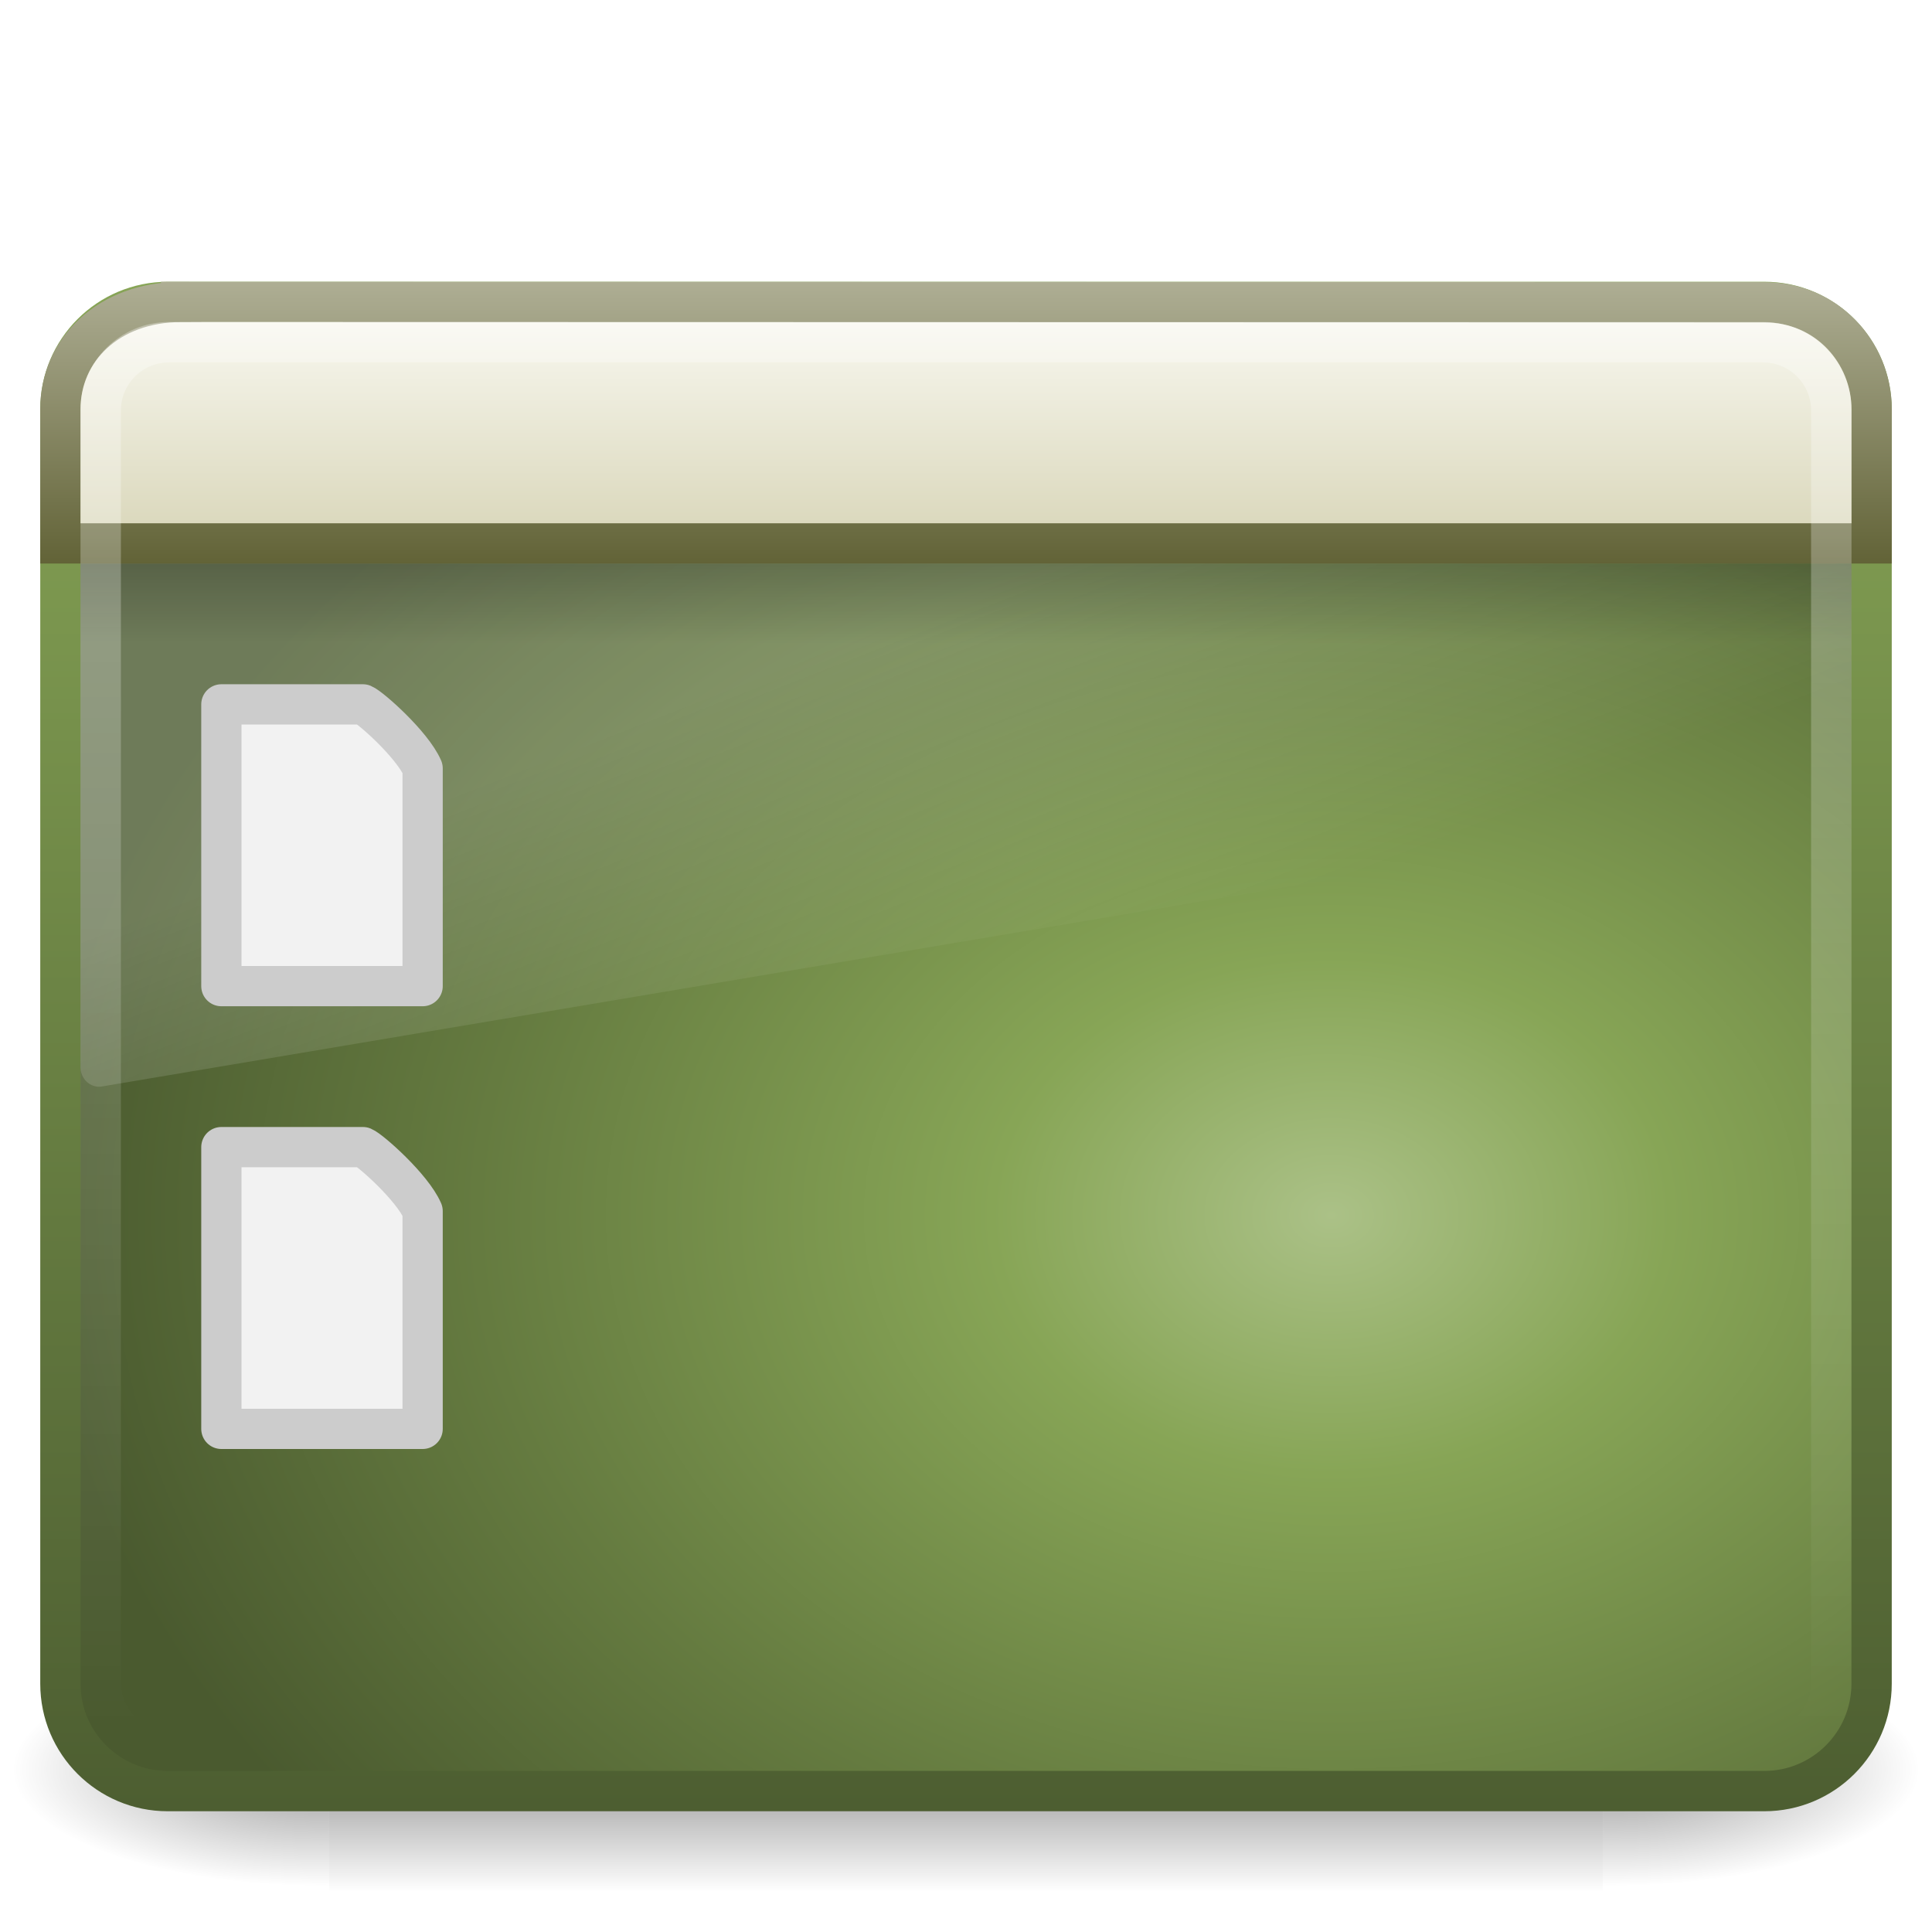
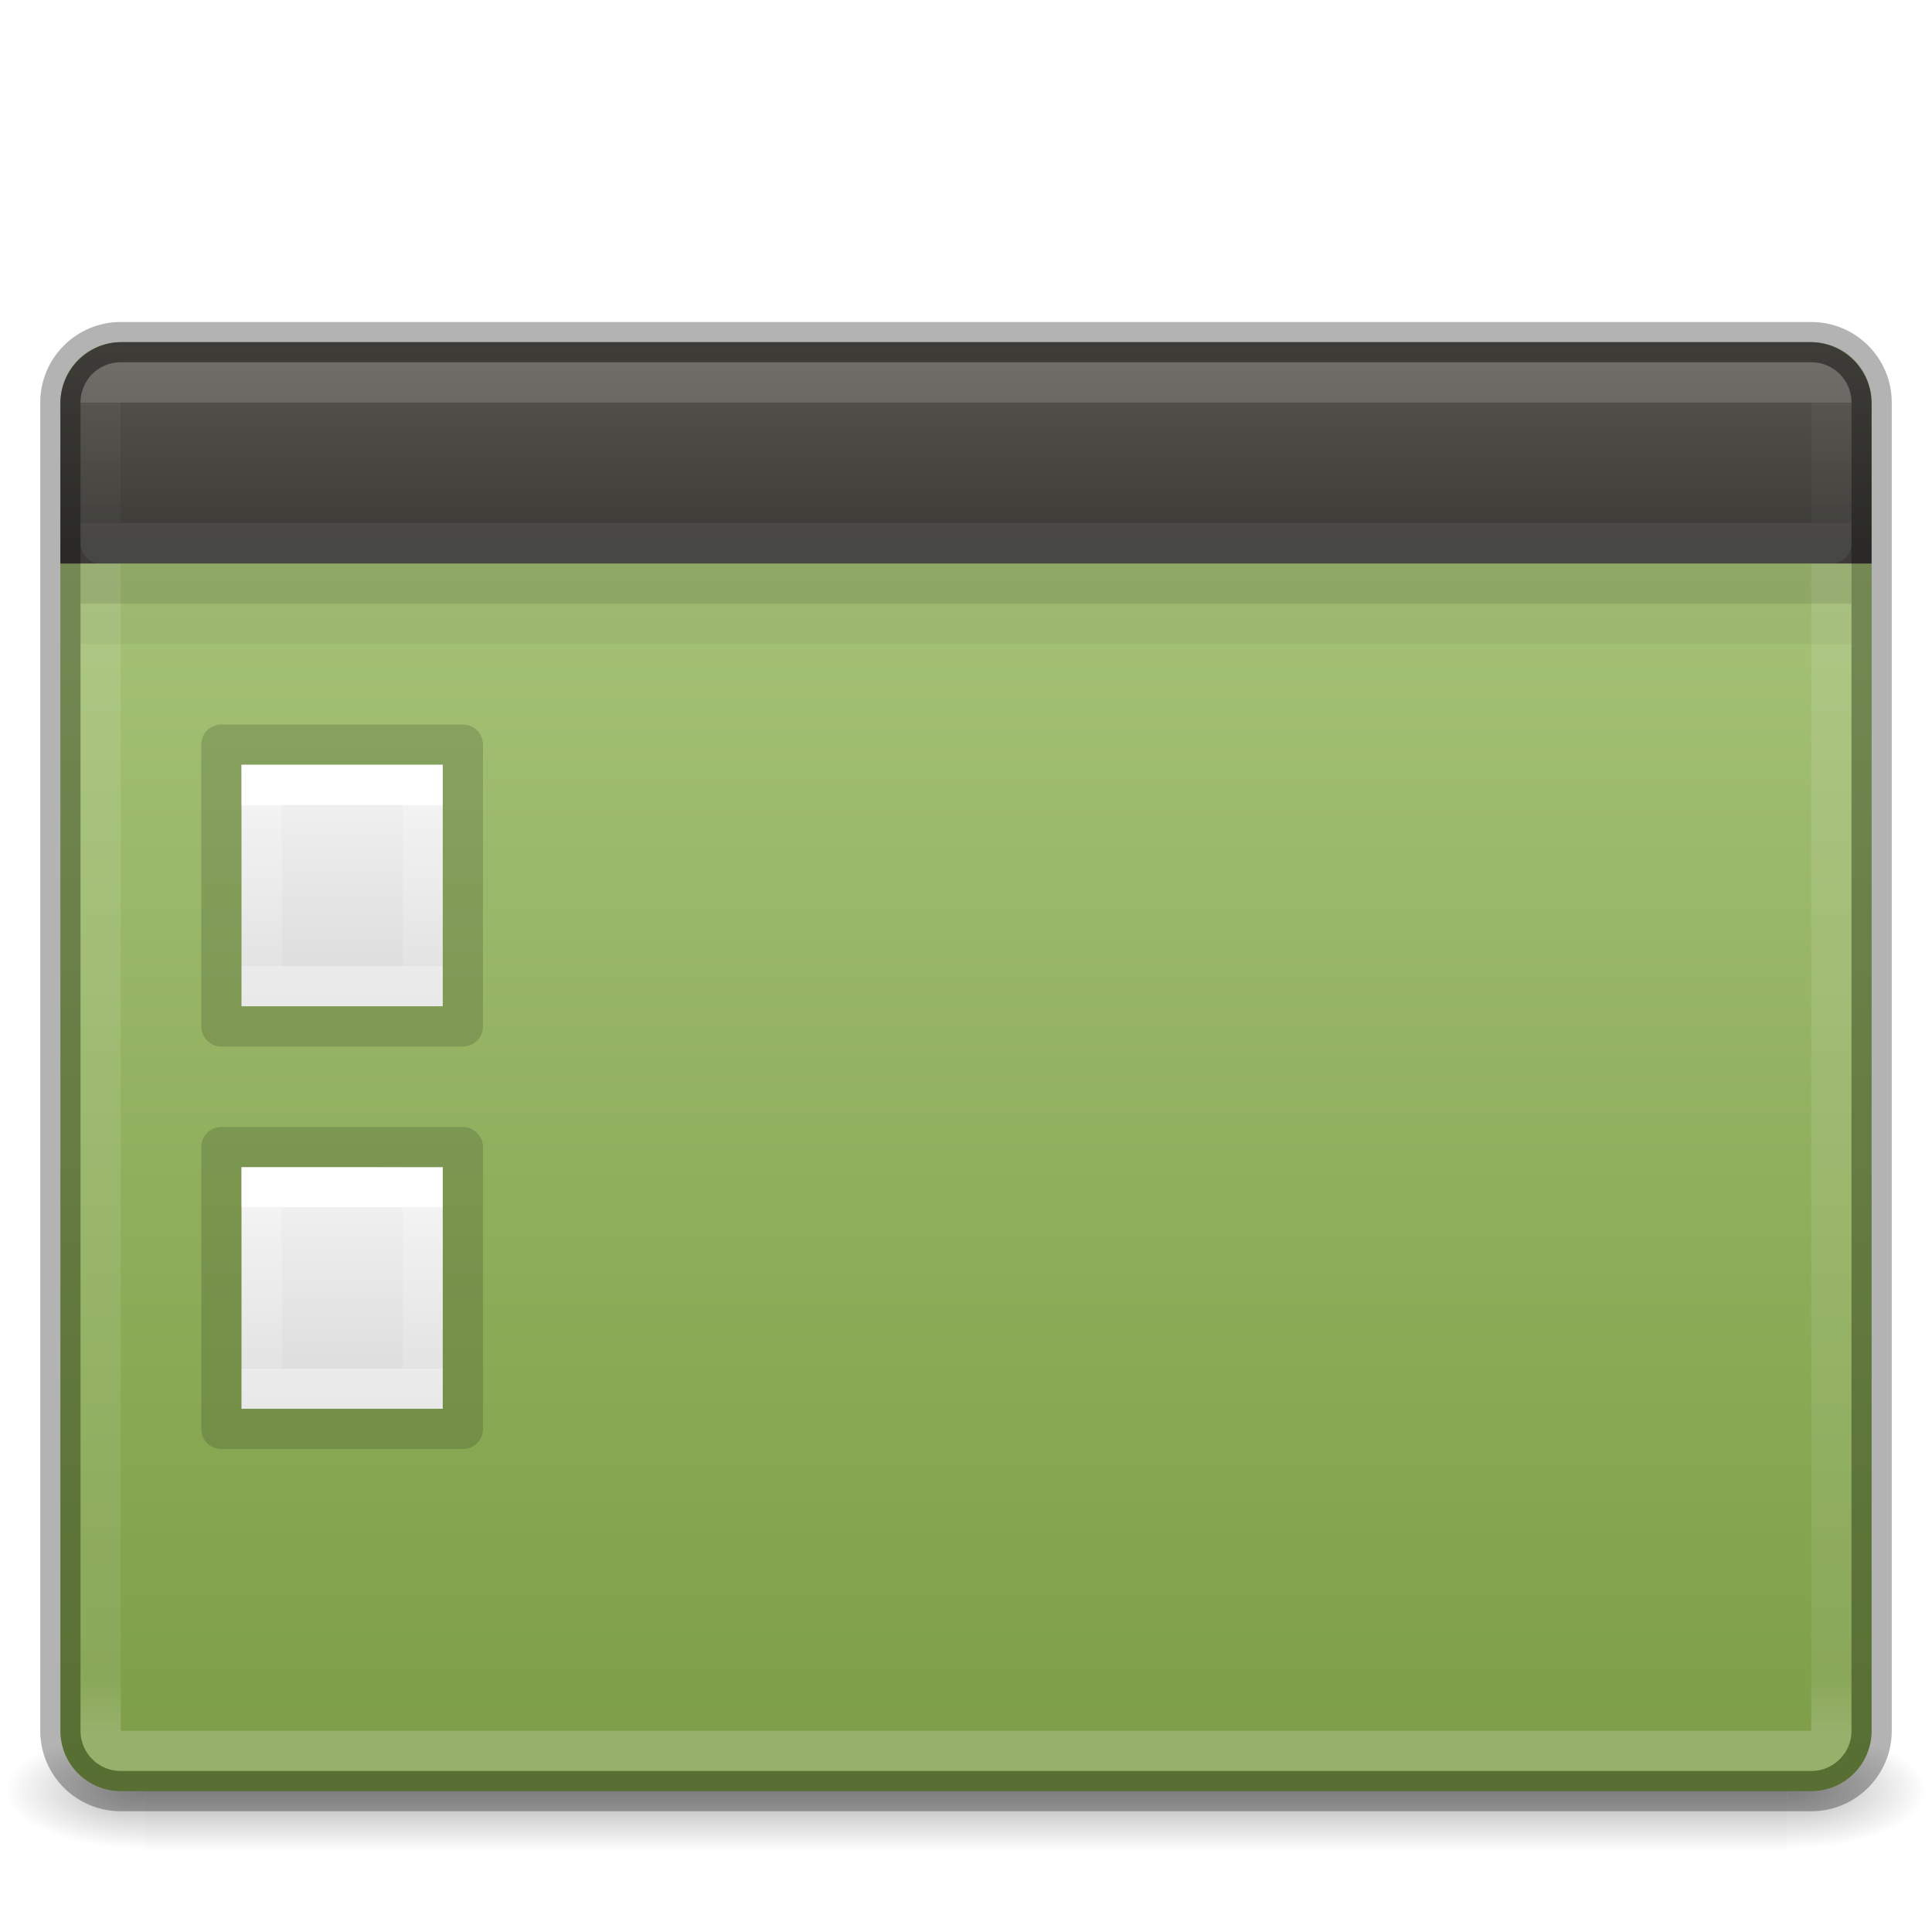
- <svg xmlns="http://www.w3.org/2000/svg" xmlns:xlink="http://www.w3.org/1999/xlink" version="1.0" width="48" height="48" id="svg4158">
-   <defs id="defs4160">
-     <linearGradient x1="302.86" y1="366.65" gradientTransform="matrix(.065534 0 0 .024706 .31399 31.942)" x2="302.86" gradientUnits="userSpaceOnUse" y2="609.51" id="linearGradient2788">
-       <stop offset="0" style="stop-opacity:0" id="stop5050-5" />
-       <stop offset=".5" id="stop5056-9" />
-       <stop offset="1" style="stop-opacity:0" id="stop5052-6" />
+ <svg xmlns="http://www.w3.org/2000/svg" xmlns:xlink="http://www.w3.org/1999/xlink" id="svg4296" height="48" width="48" version="1.1">
+   <defs id="defs4298">
+     <linearGradient id="linearGradient4434">
+       <stop id="stop4436" style="stop-color:#ffffff;stop-opacity:1" offset="0" />
+       <stop id="stop4438" style="stop-color:#ffffff;stop-opacity:0.235" offset="0" />
+       <stop id="stop4440" style="stop-color:#ffffff;stop-opacity:0.157" offset="1" />
+       <stop id="stop4442" style="stop-color:#ffffff;stop-opacity:0.392" offset="1" />
    </linearGradient>
-     <radialGradient r="117.14" gradientTransform="matrix(.065534 0 0 .024706 .32688 31.942)" cx="605.71" cy="486.65" gradientUnits="userSpaceOnUse" xlink:href="#linearGradient5060-6" id="radialGradient2785" />
-     <linearGradient id="linearGradient5060-6">
-       <stop offset="0" id="stop5062-3" />
-       <stop offset="1" style="stop-opacity:0" id="stop5064-1" />
+     <linearGradient id="linearGradient4424">
+       <stop offset="0" style="stop-color:#ffffff;stop-opacity:1" id="stop4426" />
+       <stop offset="0" style="stop-color:#ffffff;stop-opacity:0.235" id="stop4428" />
+       <stop offset="1" style="stop-color:#ffffff;stop-opacity:0.157" id="stop4430" />
+       <stop offset="1" style="stop-color:#ffffff;stop-opacity:0.392" id="stop4432" />
    </linearGradient>
-     <radialGradient r="117.14" gradientTransform="matrix(-.065534 0 0 .024706 47.673 31.942)" cx="605.71" cy="486.65" gradientUnits="userSpaceOnUse" xlink:href="#linearGradient5060-6" id="radialGradient2782" />
-     <linearGradient x1="10.014" y1="44.96" gradientTransform="matrix(.95745 0 0 .90347 1.0212 4.3056)" x2="10.014" gradientUnits="userSpaceOnUse" y2="2.877" id="linearGradient2857">
-       <stop offset="0" style="stop-color:#4d5e31;stop-opacity:1" id="stop2759" />
-       <stop offset="1" style="stop-color:#87a556;stop-opacity:1" id="stop2761" />
+     <linearGradient x1="302.857" y1="366.648" x2="302.857" y2="609.505" id="linearGradient19619" xlink:href="#linearGradient5048" gradientUnits="userSpaceOnUse" gradientTransform="matrix(0.08449704,0,0,0.01235294,-6.539646,38.47082)" />
+     <linearGradient id="linearGradient5048">
+       <stop id="stop5050" style="stop-color:#000000;stop-opacity:0" offset="0" />
+       <stop id="stop5056" style="stop-color:#000000;stop-opacity:1" offset="0.5" />
+       <stop id="stop5052" style="stop-color:#000000;stop-opacity:0" offset="1" />
    </linearGradient>
-     <radialGradient r="23" gradientTransform="matrix(-1.8188e-8 -1.0657 1.3967 0 35.965 58.559)" cx="26.617" cy="-2.064" gradientUnits="userSpaceOnUse" id="radialGradient3966">
-       <stop offset="0" style="stop-color:#abc187;stop-opacity:1" id="stop2749" />
-       <stop offset=".262" style="stop-color:#87a556;stop-opacity:1" id="stop2751" />
-       <stop offset=".661" style="stop-color:#657b40;stop-opacity:1" id="stop2753" />
-       <stop offset="1" style="stop-color:#4a5a2f;stop-opacity:1" id="stop2755" />
+     <radialGradient cx="605.714" cy="486.648" r="117.143" fx="605.714" fy="486.648" id="radialGradient19616" xlink:href="#linearGradient5060" gradientUnits="userSpaceOnUse" gradientTransform="matrix(-0.0289166,0,0,0.01235294,21.02689,38.47085)" />
+     <linearGradient id="linearGradient5060">
+       <stop id="stop5062" style="stop-color:#000000;stop-opacity:1" offset="0" />
+       <stop id="stop5064" style="stop-color:#000000;stop-opacity:0" offset="1" />
+     </linearGradient>
+     <radialGradient cx="605.714" cy="486.648" r="117.143" fx="605.714" fy="486.648" id="radialGradient19613" xlink:href="#linearGradient5060" gradientUnits="userSpaceOnUse" gradientTransform="matrix(0.02891661,0,0,0.01235294,26.9731,38.47085)" />
+     <linearGradient id="linearGradient5127">
+       <stop style="stop-color:#3c3b37;stop-opacity:1;" offset="0" id="stop5129" />
+       <stop style="stop-color:#585650;stop-opacity:1" offset="1" id="stop5131" />
+     </linearGradient>
+     <linearGradient id="linearGradient4377">
+       <stop id="stop4379" style="stop-color:#ffffff;stop-opacity:1" offset="0" />
+       <stop id="stop4381" style="stop-color:#ffffff;stop-opacity:0.235" offset="0.042" />
+       <stop id="stop4383" style="stop-color:#ffffff;stop-opacity:0.157" offset="0.957" />
+       <stop id="stop4385" style="stop-color:#ffffff;stop-opacity:0.392" offset="1" />
+     </linearGradient>
+     <linearGradient x1="35.793" y1="16.345" x2="35.793" y2="57.823" id="linearGradient12481" xlink:href="#radialGradient2444" gradientUnits="userSpaceOnUse" gradientTransform="matrix(0.9261334,0,0,1.280122,0.967937,-12.62214)" />
+     <radialGradient id="radialGradient2444" gradientUnits="userSpaceOnUse" cy="14.113" cx="63.969" gradientTransform="matrix(1.5647,-9.5143e-8,6.1772e-8,1.0159,-59.14917,8.1461)" r="23.097">
+       <stop id="stop3618" style="stop-color:#ADC980" offset="0" />
+       <stop id="stop3270" style="stop-color:#87A752" offset="0.523" />
+       <stop id="stop3620" style="stop-color:#688933" offset="1" />
    </radialGradient>
-     <linearGradient x1="16.626" y1="15.298" gradientTransform="matrix(.95782 0 0 1.0183 1.0122 1.9221)" x2="20.055" gradientUnits="userSpaceOnUse" y2="24.628" id="linearGradient2849">
-       <stop offset="0" style="stop-color:#fff" id="stop2687" />
-       <stop offset="1" style="stop-color:#fff;stop-opacity:0" id="stop2689" />
+     <linearGradient xlink:href="#linearGradient4377" id="linearGradient4373" gradientUnits="userSpaceOnUse" gradientTransform="matrix(0.9627833,0,0,0.8981522,-105.8954,3.237528)" x1="116.626" y1="7.367" x2="116.626" y2="44.434" />
+     <linearGradient id="linearGradient3600">
+       <stop offset="0" style="stop-color:#f4f4f4;stop-opacity:1" id="stop3602" />
+       <stop offset="1" style="stop-color:#dbdbdb;stop-opacity:1" id="stop3604" />
    </linearGradient>
-     <linearGradient x1="24.683" y1="9.242" gradientTransform="matrix(.95631 0 0 .46801 1.055 9.6748)" x2="24.683" gradientUnits="userSpaceOnUse" y2="13.523" id="linearGradient3639">
-       <stop offset="0" id="stop3284" />
-       <stop offset="1" style="stop-opacity:0" id="stop3286" />
-     </linearGradient>
-     <linearGradient x1="16.916" y1="7.001" x2="16.916" gradientUnits="userSpaceOnUse" y2="14" id="linearGradient3964">
-       <stop offset="0" style="stop-color:#aeae94" id="stop3960" />
-       <stop offset="1" style="stop-color:#626337" id="stop3962" />
-     </linearGradient>
-     <linearGradient x1="33.579" y1="5.709" gradientTransform="matrix(.81484 0 0 .65962 -2.2595 3.234)" x2="33.579" gradientUnits="userSpaceOnUse" y2="16.323" id="linearGradient3636-65">
-       <stop offset="0" style="stop-color:#fdfdf8" id="stop3793" />
-       <stop offset="1" style="stop-color:#d6d3b4" id="stop3795" />
-     </linearGradient>
-     <linearGradient x1="12.579" y1="-7.807" gradientTransform="matrix(.95464 0 0 .89653 1.0875 5.3852)" x2="12.579" gradientUnits="userSpaceOnUse" y2="41.827" id="linearGradient2852">
-       <stop offset="0" style="stop-color:#fff" id="stop2240" />
-       <stop offset="1" style="stop-color:#fff;stop-opacity:0" id="stop2242" />
-     </linearGradient>
+     <linearGradient xlink:href="#linearGradient4424" id="linearGradient4373-8" gradientUnits="userSpaceOnUse" gradientTransform="matrix(1.007564,0,0,0.9712184,-111.1752,2.495476)" x1="116.626" y1="7.727" x2="116.626" y2="10.816" />
+     <linearGradient xlink:href="#linearGradient5127" id="linearGradient5133" x1="28.87" y1="15.052" x2="28.87" y2="8.542" gradientUnits="userSpaceOnUse" gradientTransform="matrix(0.7627119,0,0,0.7659575,0.355092,1.989362)" />
+     <linearGradient gradientTransform="matrix(0.08108109,0,0,0.1351351,6.054054,28.75676)" gradientUnits="userSpaceOnUse" xlink:href="#linearGradient4434" id="linearGradient3988-70" y2="38.8" x2="24" y1="9.2" x1="24" />
+     <linearGradient gradientTransform="matrix(0.1142854,0,0,0.1303702,5.25715,28.67112)" gradientUnits="userSpaceOnUse" xlink:href="#linearGradient3600" id="linearGradient3806-6" y2="47.013" x2="25.132" y1="0.985" x1="25.132" />
+     <linearGradient gradientTransform="matrix(0.08108109,0,0,0.1351351,6.054054,18.75676)" gradientUnits="userSpaceOnUse" xlink:href="#linearGradient4434" id="linearGradient3988-70-3" y2="38.8" x2="24" y1="9.2" x1="24" />
+     <linearGradient gradientTransform="matrix(0.1142854,0,0,0.1303702,5.25715,18.67112)" gradientUnits="userSpaceOnUse" xlink:href="#linearGradient3600" id="linearGradient3806-6-5" y2="47.013" x2="25.132" y1="0.985" x1="25.132" />
  </defs>
-   <g id="layer1">
-     <rect x="8.178" y="41" width="31.644" height="6" style="opacity:.402;fill:url(#linearGradient2788)" id="rect2512" />
-     <path d="m39.822 41v6c3.375 0.011 8.159-1.344 8.159-3s-3.766-3-8.159-3z" style="opacity:.402;fill:url(#radialGradient2785)" id="path2514" />
-     <path d="m8.178 41v6c-3.375 0.011-8.159-1.344-8.159-3 0-1.656 3.766-3 8.159-3z" style="opacity:.402;fill:url(#radialGradient2782)" id="path2516" />
-     <rect x="1.501" y="7.501" width="44.998" height="36.998" ry="2.666" rx="2.666" style="stroke-linejoin:round;fill-rule:evenodd;stroke:url(#linearGradient2857);stroke-linecap:round;stroke-width:1.002;fill:url(#radialGradient3966)" id="rect2573" />
-     <path d="m4.095 8c-1.157 0-2.095 0.997-2.095 2.227v16.293c0.003 0.137 0.059 0.267 0.156 0.357 0.097 0.091 0.225 0.135 0.353 0.12l43.102-7.255c0.222-0.037 0.386-0.239 0.389-0.477v-9.038c0-1.23-0.938-2.227-2.095-2.227h-39.81z" style="opacity:.2;fill:url(#linearGradient2849);fill-rule:evenodd" id="path2603" />
-     <rect x="2" y="14" width="44" height="2" ry="0" rx="0" style="opacity:.2;fill-rule:evenodd;fill:url(#linearGradient3639)" id="rect1436" />
-     <path d="m4.5 7.501l39.336 0.009c1.565 0 2.664 1.261 2.664 2.657v3.334h-45v-3.334c0-1.488 1.209-2.665 3-2.665z" style="fill-rule:evenodd;stroke:url(#linearGradient3964);fill:url(#linearGradient3636-65)" id="rect2311" />
-     <rect x="2.502" y="8.502" width="42.996" height="34.996" ry="1.696" rx="1.696" style="opacity:.4;stroke-linejoin:round;stroke:url(#linearGradient2852);stroke-linecap:round;stroke-width:1.004;fill:none" id="rect2601" />
-     <path d="m5.5 17.5h3.517c0.184 0.075 1.225 0.995 1.483 1.591v5.409h-5v-7z" style="stroke-linejoin:round;stroke:#ccc;stroke-width:1;fill:#f2f2f2" id="path4160" />
-     <path d="m5.5 28.5h3.517c0.184 0.075 1.225 0.995 1.483 1.591v5.409h-5v-7z" style="stroke-linejoin:round;stroke:#ccc;stroke-width:1;fill:#f2f2f2" id="path4156" />
-   </g>
+   <rect width="40.8" height="3" x="3.6" y="43" id="rect2879" style="display:inline;overflow:visible;visibility:visible;fill:url(#linearGradient19619);fill-opacity:1;fill-rule:nonzero;stroke:none;stroke-width:1;marker:none;opacity:0.3" />
+   <path d="m 3.6,43 0,3 C 2.111,46.006 0,45.328 0,44.5 0,43.672 1.662,43 3.6,43 Z" id="path2881" style="display:inline;overflow:visible;visibility:visible;fill:url(#radialGradient19616);fill-opacity:1;fill-rule:nonzero;stroke:none;stroke-width:1;marker:none;opacity:0.3" />
+   <path d="m 44.4,43 0,3 c 1.489,0.006 3.6,-0.672 3.6,-1.5 0,-0.828 -1.662,-1.5 -3.6,-1.5 z" id="path2883" style="display:inline;overflow:visible;visibility:visible;fill:url(#radialGradient19613);fill-opacity:1;fill-rule:nonzero;stroke:none;stroke-width:1;marker:none;opacity:0.3" />
+   <rect id="rect2573" style="color:#000000;clip-rule:nonzero;display:inline;overflow:visible;visibility:visible;opacity:1;isolation:auto;mix-blend-mode:normal;color-interpolation:sRGB;color-interpolation-filters:linearRGB;solid-color:#000000;solid-opacity:1;fill:url(#linearGradient12481);fill-opacity:1;fill-rule:nonzero;stroke:none;stroke-width:1;stroke-linecap:butt;stroke-linejoin:miter;stroke-miterlimit:4;stroke-dasharray:none;stroke-dashoffset:0;stroke-opacity:1;marker:none;color-rendering:auto;image-rendering:auto;shape-rendering:auto;text-rendering:auto;enable-background:accumulate" rx="1.5" ry="1.5" height="36" width="45" y="8.5" x="1.5" />
+   <rect id="rect2601" style="color:#000000;clip-rule:nonzero;display:inline;overflow:visible;visibility:visible;opacity:0.5;isolation:auto;mix-blend-mode:normal;color-interpolation:sRGB;color-interpolation-filters:linearRGB;solid-color:#000000;solid-opacity:1;fill:none;fill-opacity:1;fill-rule:nonzero;stroke:url(#linearGradient4373);stroke-width:1;stroke-linecap:round;stroke-linejoin:round;stroke-miterlimit:4;stroke-dasharray:none;stroke-dashoffset:0;stroke-opacity:1;marker:none;color-rendering:auto;image-rendering:auto;shape-rendering:auto;text-rendering:auto;enable-background:accumulate" rx="0.5" ry="0.5" height="34" width="43" y="9.5" x="2.5" />
+   <path style="color:#000000;clip-rule:nonzero;display:inline;overflow:visible;visibility:visible;opacity:1;isolation:auto;mix-blend-mode:normal;color-interpolation:sRGB;color-interpolation-filters:linearRGB;solid-color:#000000;solid-opacity:1;fill:url(#linearGradient5133);fill-opacity:1;fill-rule:evenodd;stroke:none;stroke-width:1;stroke-linecap:butt;stroke-linejoin:miter;stroke-miterlimit:4;stroke-dasharray:none;stroke-dashoffset:0;stroke-opacity:1;marker:none;color-rendering:auto;image-rendering:auto;shape-rendering:auto;text-rendering:auto;enable-background:accumulate" d="m 1.5,14 0,-3.968 c 0,-0.849 0.68,-1.532 1.525,-1.532 l 41.949,0 c 0.845,0 1.525,0.683 1.525,1.532 l 0,3.968 z" id="path4473" />
+   <path id="path4525-61-9" d="m 2,14.5 44,0" style="opacity:0.15;fill:none;fill-rule:evenodd;stroke:#12160a;stroke-width:1px;stroke-linecap:butt;stroke-linejoin:miter;stroke-opacity:1" />
+   <path id="path4525-6-8" d="m 2,15.5 44,0" style="opacity:0.05;fill:none;fill-rule:evenodd;stroke:#12160a;stroke-width:1px;stroke-linecap:butt;stroke-linejoin:miter;stroke-opacity:1" />
+   <rect id="rect2573-9" style="color:#000000;clip-rule:nonzero;display:inline;overflow:visible;visibility:visible;opacity:0.3;isolation:auto;mix-blend-mode:normal;color-interpolation:sRGB;color-interpolation-filters:linearRGB;solid-color:#000000;solid-opacity:1;fill:none;fill-opacity:1;fill-rule:nonzero;stroke:#000000;stroke-width:1;stroke-linecap:round;stroke-linejoin:round;stroke-miterlimit:4;stroke-dasharray:none;stroke-dashoffset:0;stroke-opacity:1;marker:none;color-rendering:auto;image-rendering:auto;shape-rendering:auto;text-rendering:auto;enable-background:accumulate" rx="1.5" ry="1.5" height="36" width="45" y="8.5" x="1.5" />
+   <path id="rect2601-5" d="M 3,9.5 C 2.723,9.5 2.5,9.723 2.5,10 l 0,3.5 43,0 0,-3.5 C 45.5,9.723 45.277,9.5 45,9.5 Z" style="color:#000000;clip-rule:nonzero;display:inline;overflow:visible;visibility:visible;opacity:0.15;isolation:auto;mix-blend-mode:normal;color-interpolation:sRGB;color-interpolation-filters:linearRGB;solid-color:#000000;solid-opacity:1;fill:none;fill-opacity:1;fill-rule:nonzero;stroke:url(#linearGradient4373-8);stroke-width:1;stroke-linecap:round;stroke-linejoin:round;stroke-miterlimit:4;stroke-dasharray:none;stroke-dashoffset:0;stroke-opacity:1;marker:none;color-rendering:auto;image-rendering:auto;shape-rendering:auto;text-rendering:auto;enable-background:accumulate" />
+   <path style="display:inline;fill:url(#linearGradient3806-6);fill-opacity:1;stroke:none" id="path4160-9-1" d="m 6,29 c 0.917,0 5,3.8e-4 5,3.8e-4 L 11,35 6,35 Z" />
+   <path style="fill:none;stroke:url(#linearGradient3988-70);stroke-width:1;stroke-linecap:round;stroke-linejoin:miter;stroke-miterlimit:4;stroke-dasharray:none;stroke-dashoffset:0;stroke-opacity:1" id="rect6741-1-8" d="m 10.5,34.5 -4,0 0,-5 4,0 z" />
+   <path style="display:inline;opacity:0.15;fill:none;stroke:#000000;stroke-width:1;stroke-linecap:butt;stroke-linejoin:round;stroke-miterlimit:4;stroke-dasharray:none;stroke-dashoffset:0;stroke-opacity:1" id="path4160-8-79" d="m 5.5,28.5 c 1.146,0 6,4.45e-4 6,4.45e-4 l 6e-6,7 -6,0 z" />
+   <path style="display:inline;fill:url(#linearGradient3806-6-5);fill-opacity:1;stroke:none" id="path4160-9-1-9" d="m 6,19 c 0.917,0 5,3.8e-4 5,3.8e-4 L 11,25 6,25 Z" />
+   <path style="fill:none;stroke:url(#linearGradient3988-70-3);stroke-width:1;stroke-linecap:round;stroke-linejoin:miter;stroke-miterlimit:4;stroke-dasharray:none;stroke-dashoffset:0;stroke-opacity:1" id="rect6741-1-8-1" d="m 10.5,24.5 -4,0 0,-5 4,0 z" />
+   <path style="display:inline;opacity:0.15;fill:none;stroke:#000000;stroke-width:1;stroke-linecap:butt;stroke-linejoin:round;stroke-miterlimit:4;stroke-dasharray:none;stroke-dashoffset:0;stroke-opacity:1" id="path4160-8-79-2" d="m 5.5,18.5 c 1.146,0 6,4.45e-4 6,4.45e-4 l 6e-6,7 -6,0 z" />
</svg>
